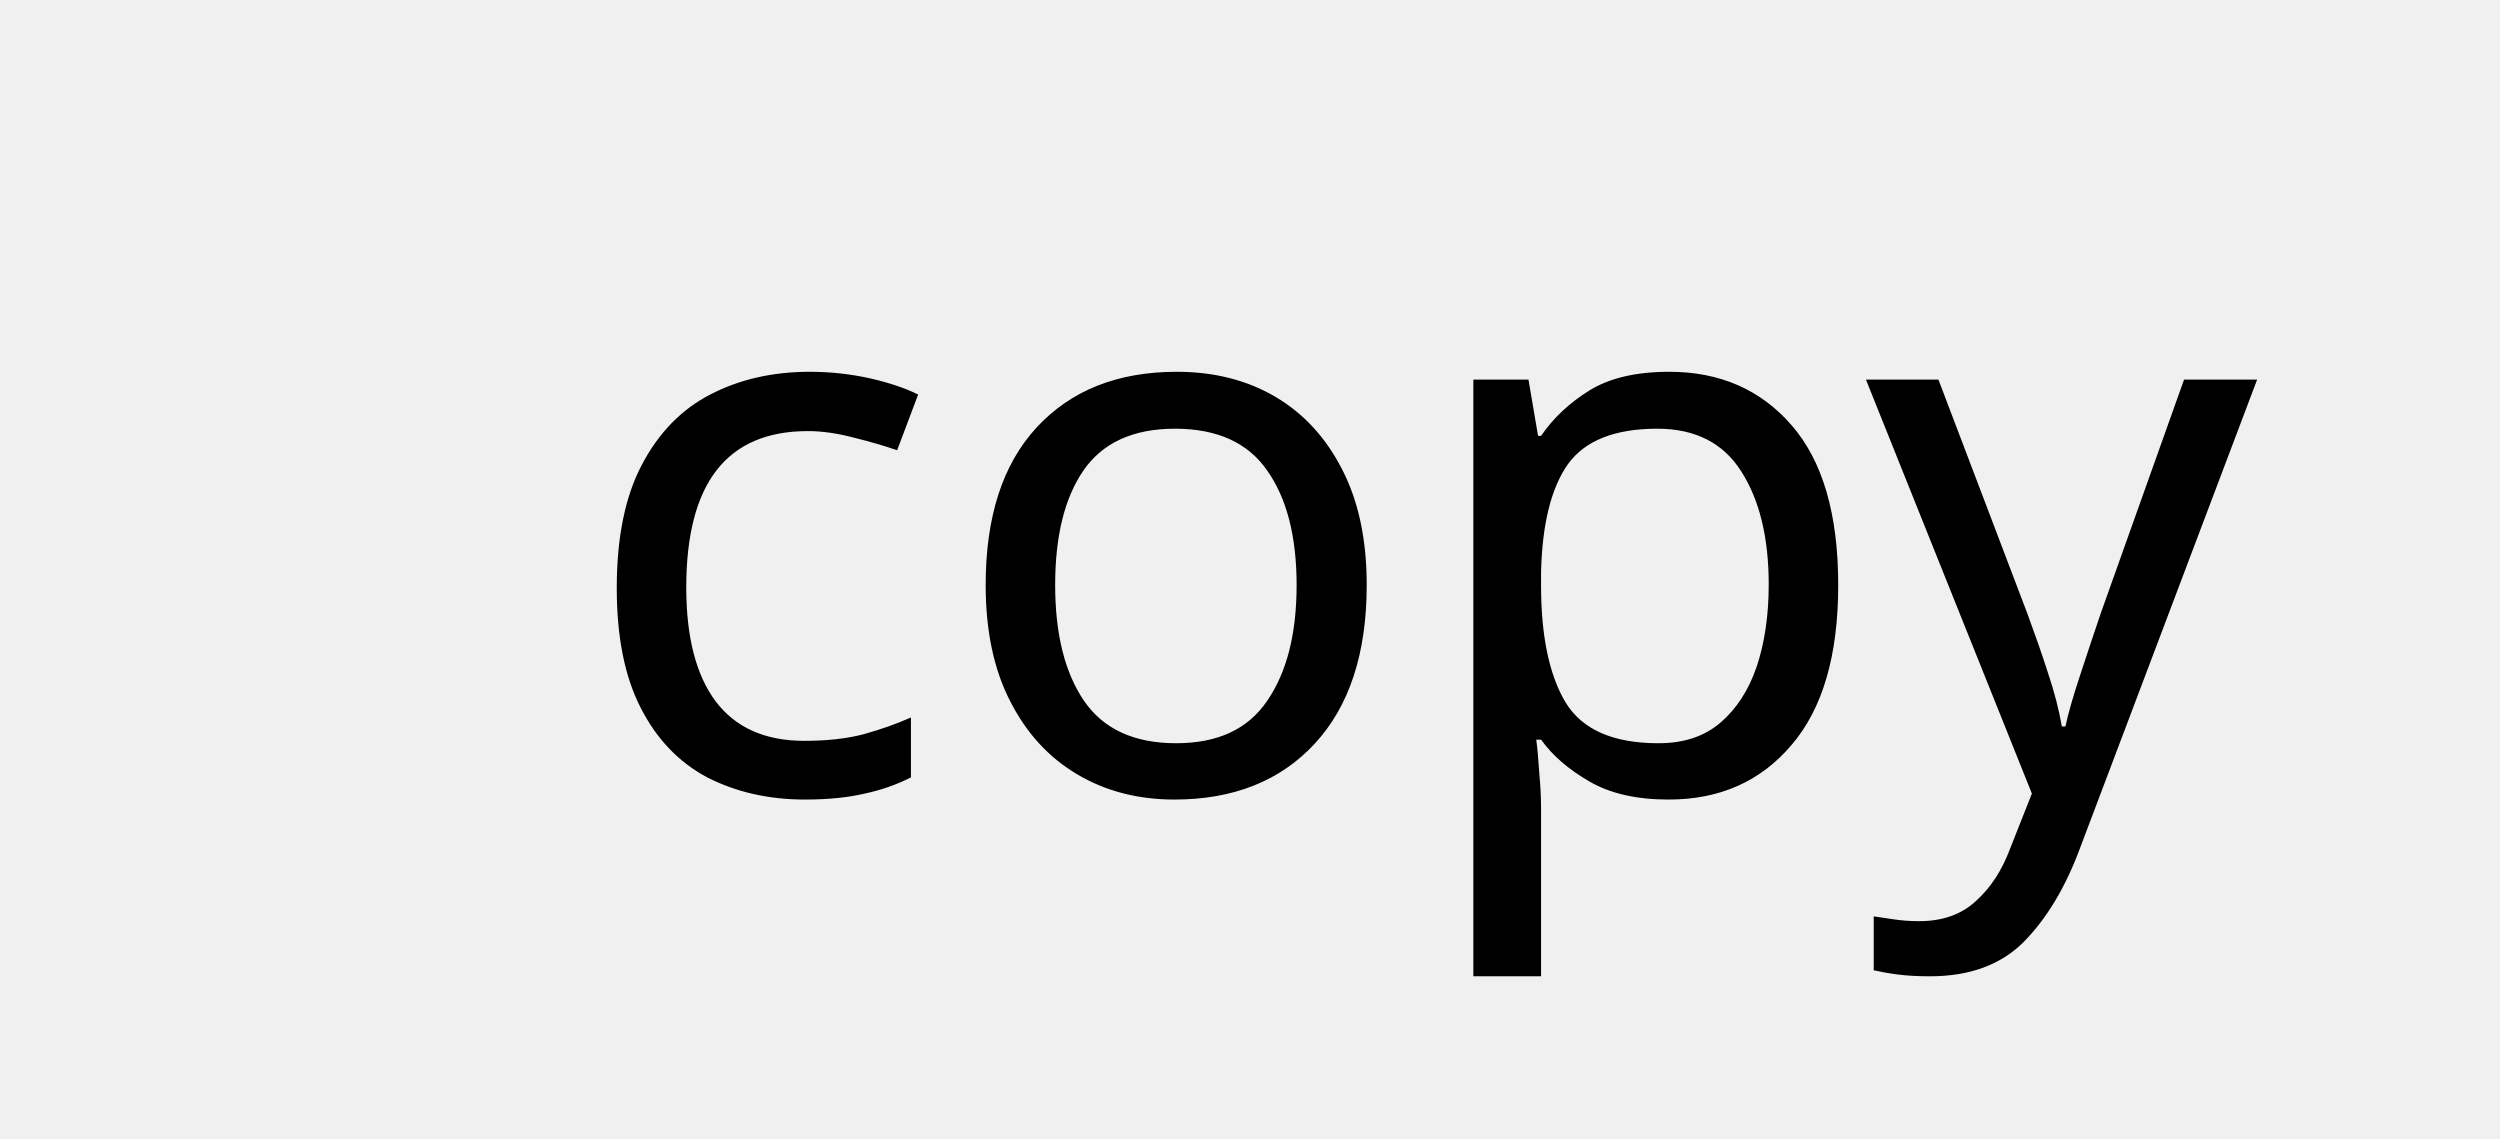
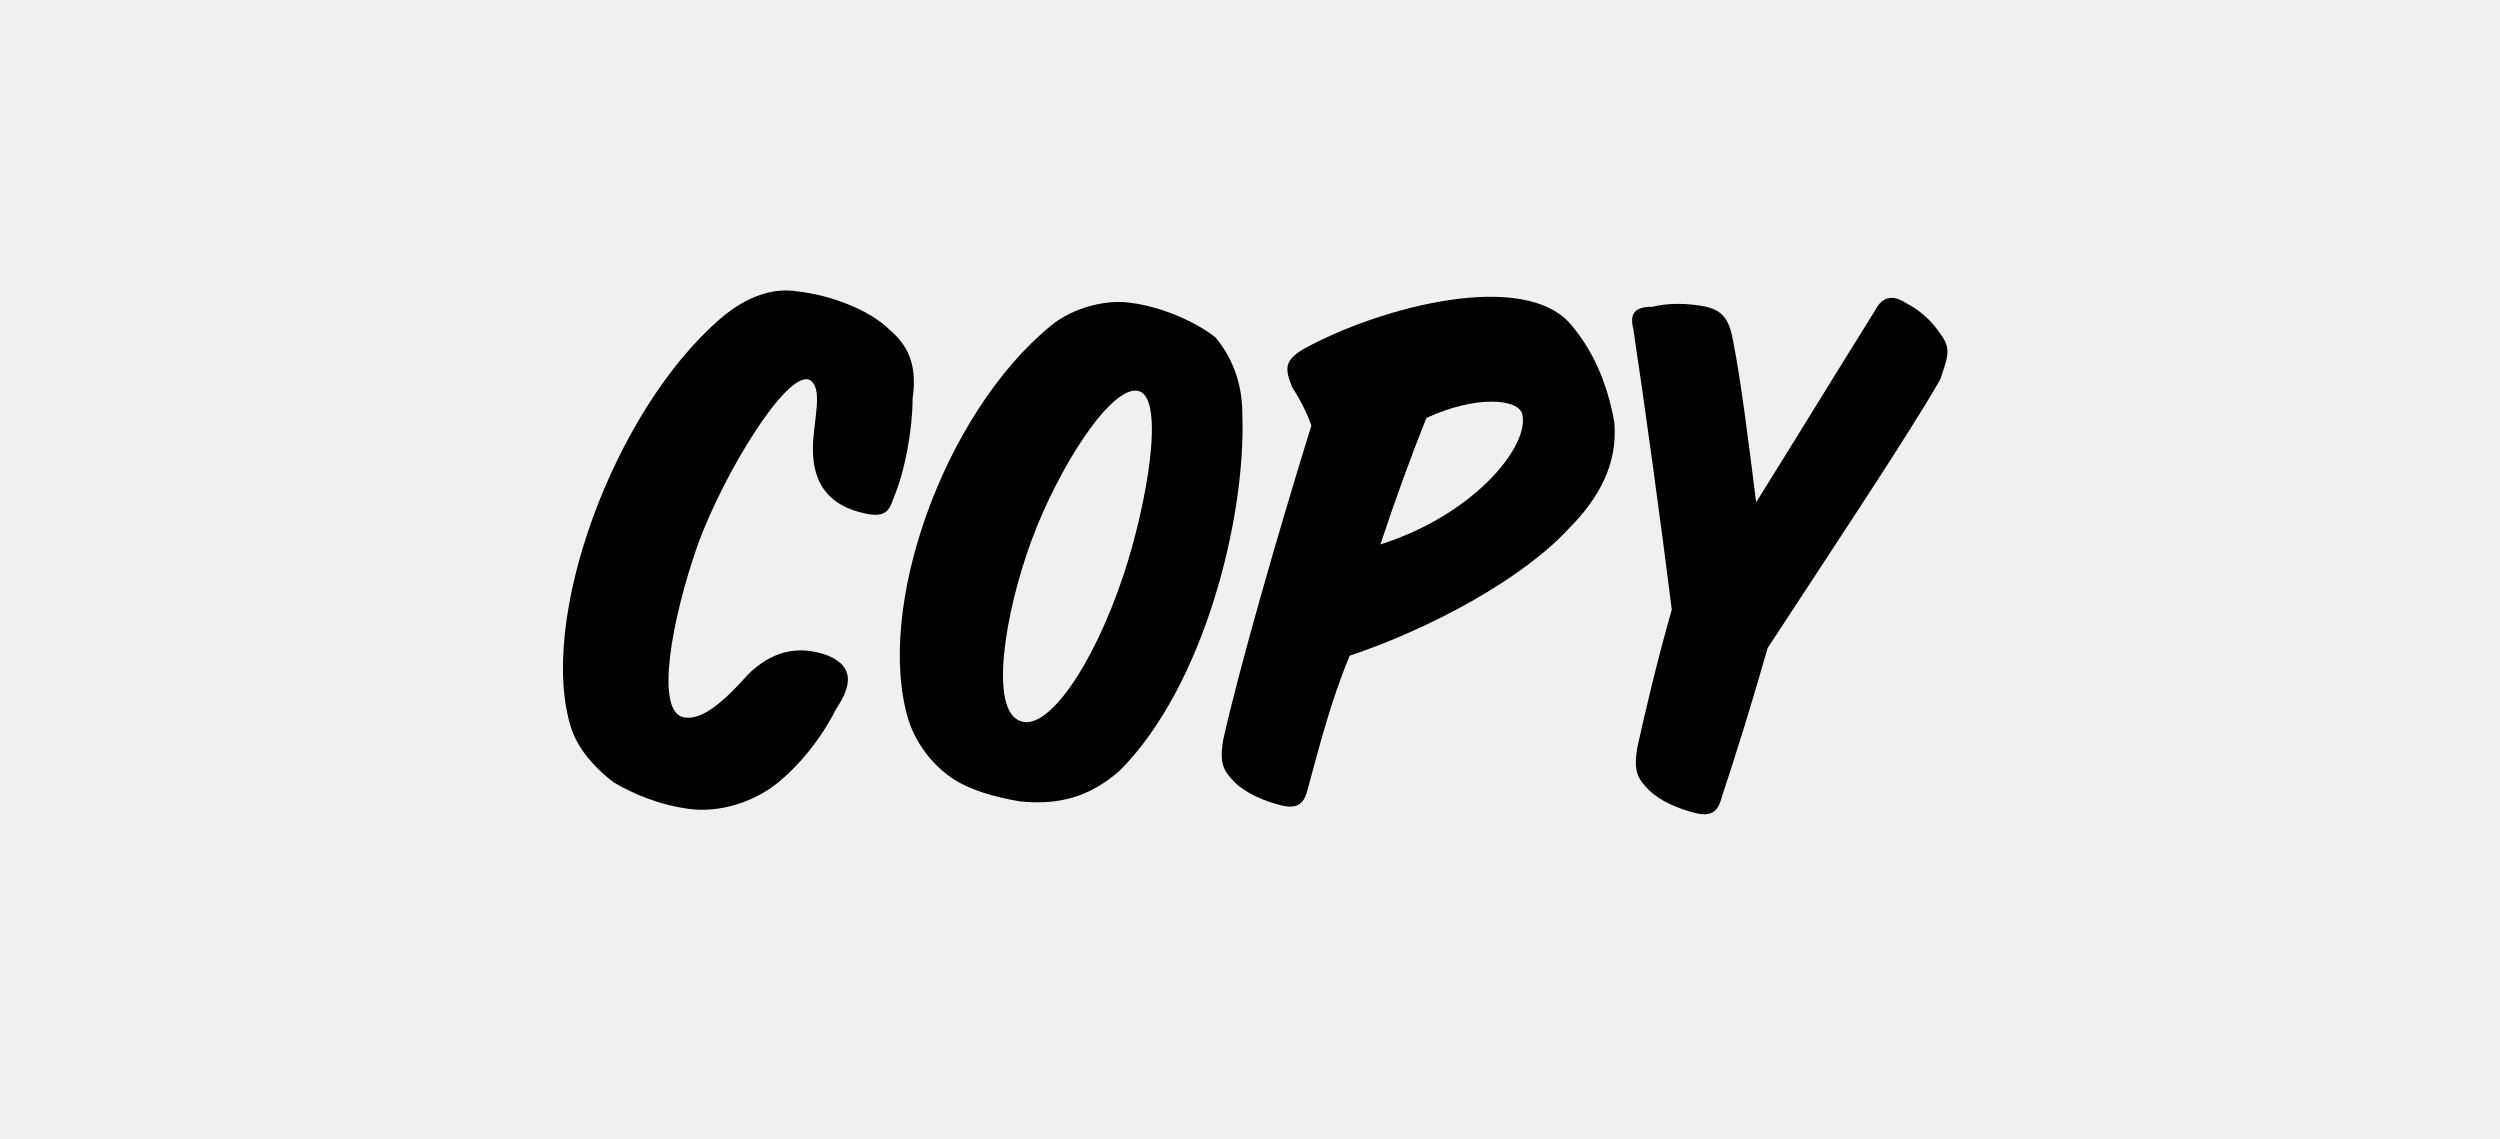
<svg xmlns="http://www.w3.org/2000/svg" version="1.1" id="Layer_1" x="0px" y="0px" viewBox="0 0 65.2 29.7" style="enable-background:new 0 0 65.2 29.7;" xml:space="preserve">
  <style type="text/css">
- 	.st0{fill:#F9B233;}
- 	.st1{fill:#FFFFFF;stroke:#000000;stroke-width:2;stroke-miterlimit:10;}
- 	.st2{fill:#FFFFFF;stroke:#000000;stroke-miterlimit:10;}
- 	.st3{fill:none;stroke:#000000;stroke-miterlimit:10;}
- 	.st4{fill:none;stroke:#000000;stroke-miterlimit:10;stroke-dasharray:5.012,5.012;}
- 	.st5{font-family:'HouseSlant-Regular';}
- 	.st6{font-size:20.042px;}
+ 	.st0{enable-background:new    ;}
</style>
-   <text transform="matrix(1 0 0 1 14.9758 20.6492)" class="st5 st6">copy</text>
+   <g class="st0">
+     <path d="M21.8,18.5c-0.4,0.8-1,1.5-1.5,1.9c-0.6,0.5-1.5,0.8-2.3,0.7c-0.8-0.1-1.5-0.4-2-0.7c-0.4-0.3-0.9-0.8-1.1-1.4   c-0.9-2.8,1.1-8.3,3.9-10.7c0.7-0.6,1.4-0.8,2-0.7c0.9,0.1,1.9,0.5,2.4,1c0.6,0.5,0.7,1.1,0.6,1.8c0,0.8-0.2,1.9-0.5,2.6   c-0.1,0.3-0.2,0.5-0.7,0.4c-1-0.2-1.4-0.8-1.4-1.7c0-0.7,0.3-1.6-0.1-1.8c-0.6-0.2-2.2,2.4-2.9,4.3c-0.7,2-1.1,4.3-0.4,4.5   c0.4,0.1,0.9-0.2,1.7-1.1c0.6-0.6,1.3-0.8,2.1-0.5C22.3,17.4,22.2,17.9,21.8,18.5z" />
+     <path d="M32.4,10.8c0.1,2.7-1,7.1-3.2,9.3c-0.8,0.7-1.6,0.9-2.6,0.8c-0.6-0.1-1.4-0.3-1.9-0.7c-0.4-0.3-0.8-0.8-1-1.4   c-0.9-2.9,0.9-8,3.7-10.3c0.6-0.5,1.5-0.7,2.1-0.6c0.8,0.1,1.7,0.5,2.2,0.9C32.2,9.4,32.4,10.1,32.4,10.8z M26.9,14.1   c-0.7,1.9-1.1,4.4-0.3,4.7c0.7,0.3,1.9-1.4,2.7-3.8c0.6-1.8,1.1-4.6,0.4-4.8C29,10,27.6,12.2,26.9,14.1z" />
+     <path d="M34.1,20.6c-0.1,0.4-0.3,0.5-0.7,0.4c-0.4-0.1-0.9-0.3-1.2-0.6c-0.3-0.3-0.4-0.5-0.3-1.1c0.4-1.8,1.4-5.3,2.3-8.2   c-0.1-0.3-0.3-0.7-0.5-1c-0.2-0.5-0.2-0.7,0.3-1c2-1.1,5.8-2.1,7-0.6c0.5,0.6,0.9,1.4,1.1,2.5c0.1,1.1-0.4,2-1.2,2.8   c-1.2,1.3-3.6,2.6-5.7,3.3C34.7,18.3,34.4,19.5,34.1,20.6z M39.7,10.8c-0.1-0.4-1.2-0.5-2.5,0.1c-0.4,1-0.8,2.1-1.2,3.3   C38.5,13.4,39.9,11.6,39.7,10.8z" />
+     <path d="M46.1,16.9c-0.4,1.4-0.8,2.7-1.2,3.9c-0.1,0.4-0.3,0.5-0.7,0.4c-0.4-0.1-0.9-0.3-1.2-0.6s-0.4-0.5-0.3-1.1   c0.2-0.9,0.5-2.2,0.9-3.6c-0.3-2.4-0.7-5.3-1-7.3c-0.1-0.4,0-0.6,0.5-0.6c0.4-0.1,0.9-0.1,1.4,0c0.4,0.1,0.6,0.3,0.7,0.9   c0.2,1,0.4,2.6,0.6,4.2c1-1.6,2.1-3.4,3.1-5c0.2-0.4,0.5-0.4,0.8-0.2c0.4,0.2,0.7,0.5,0.9,0.8c0.3,0.4,0.2,0.6,0,1.2   C49.8,11.3,47.8,14.3,46.1,16.9z" />
+   </g>
</svg>
